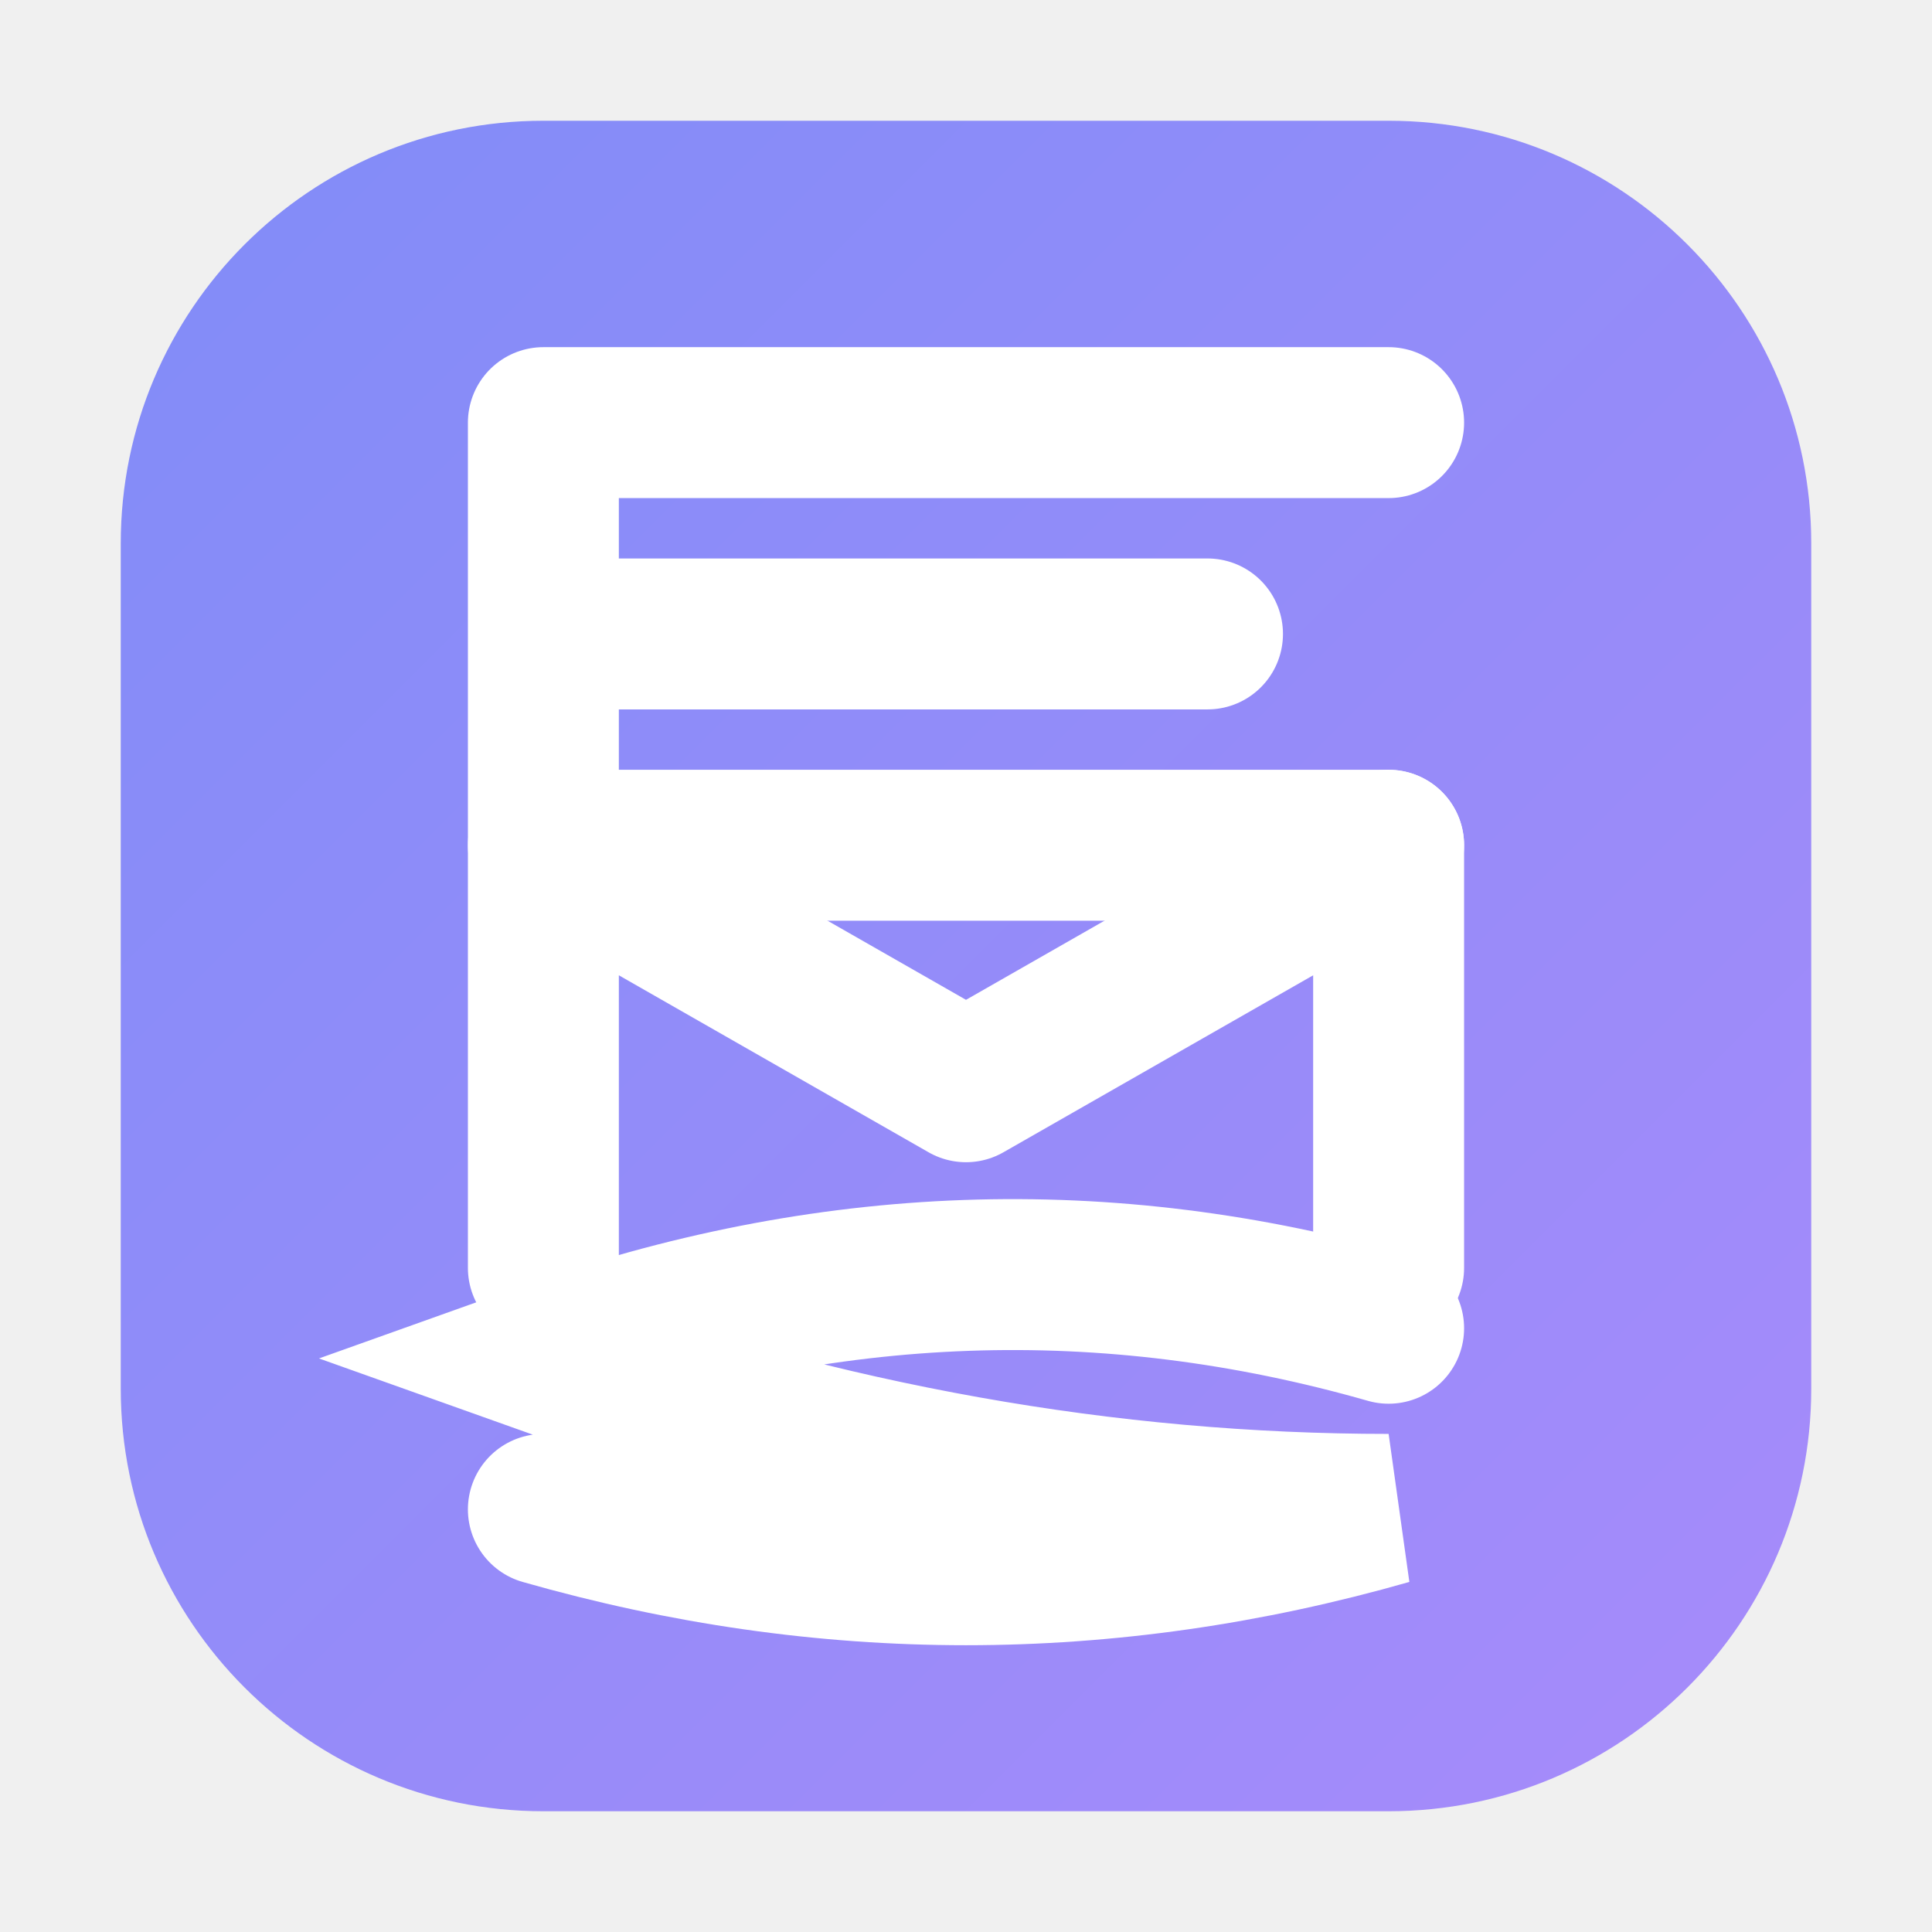
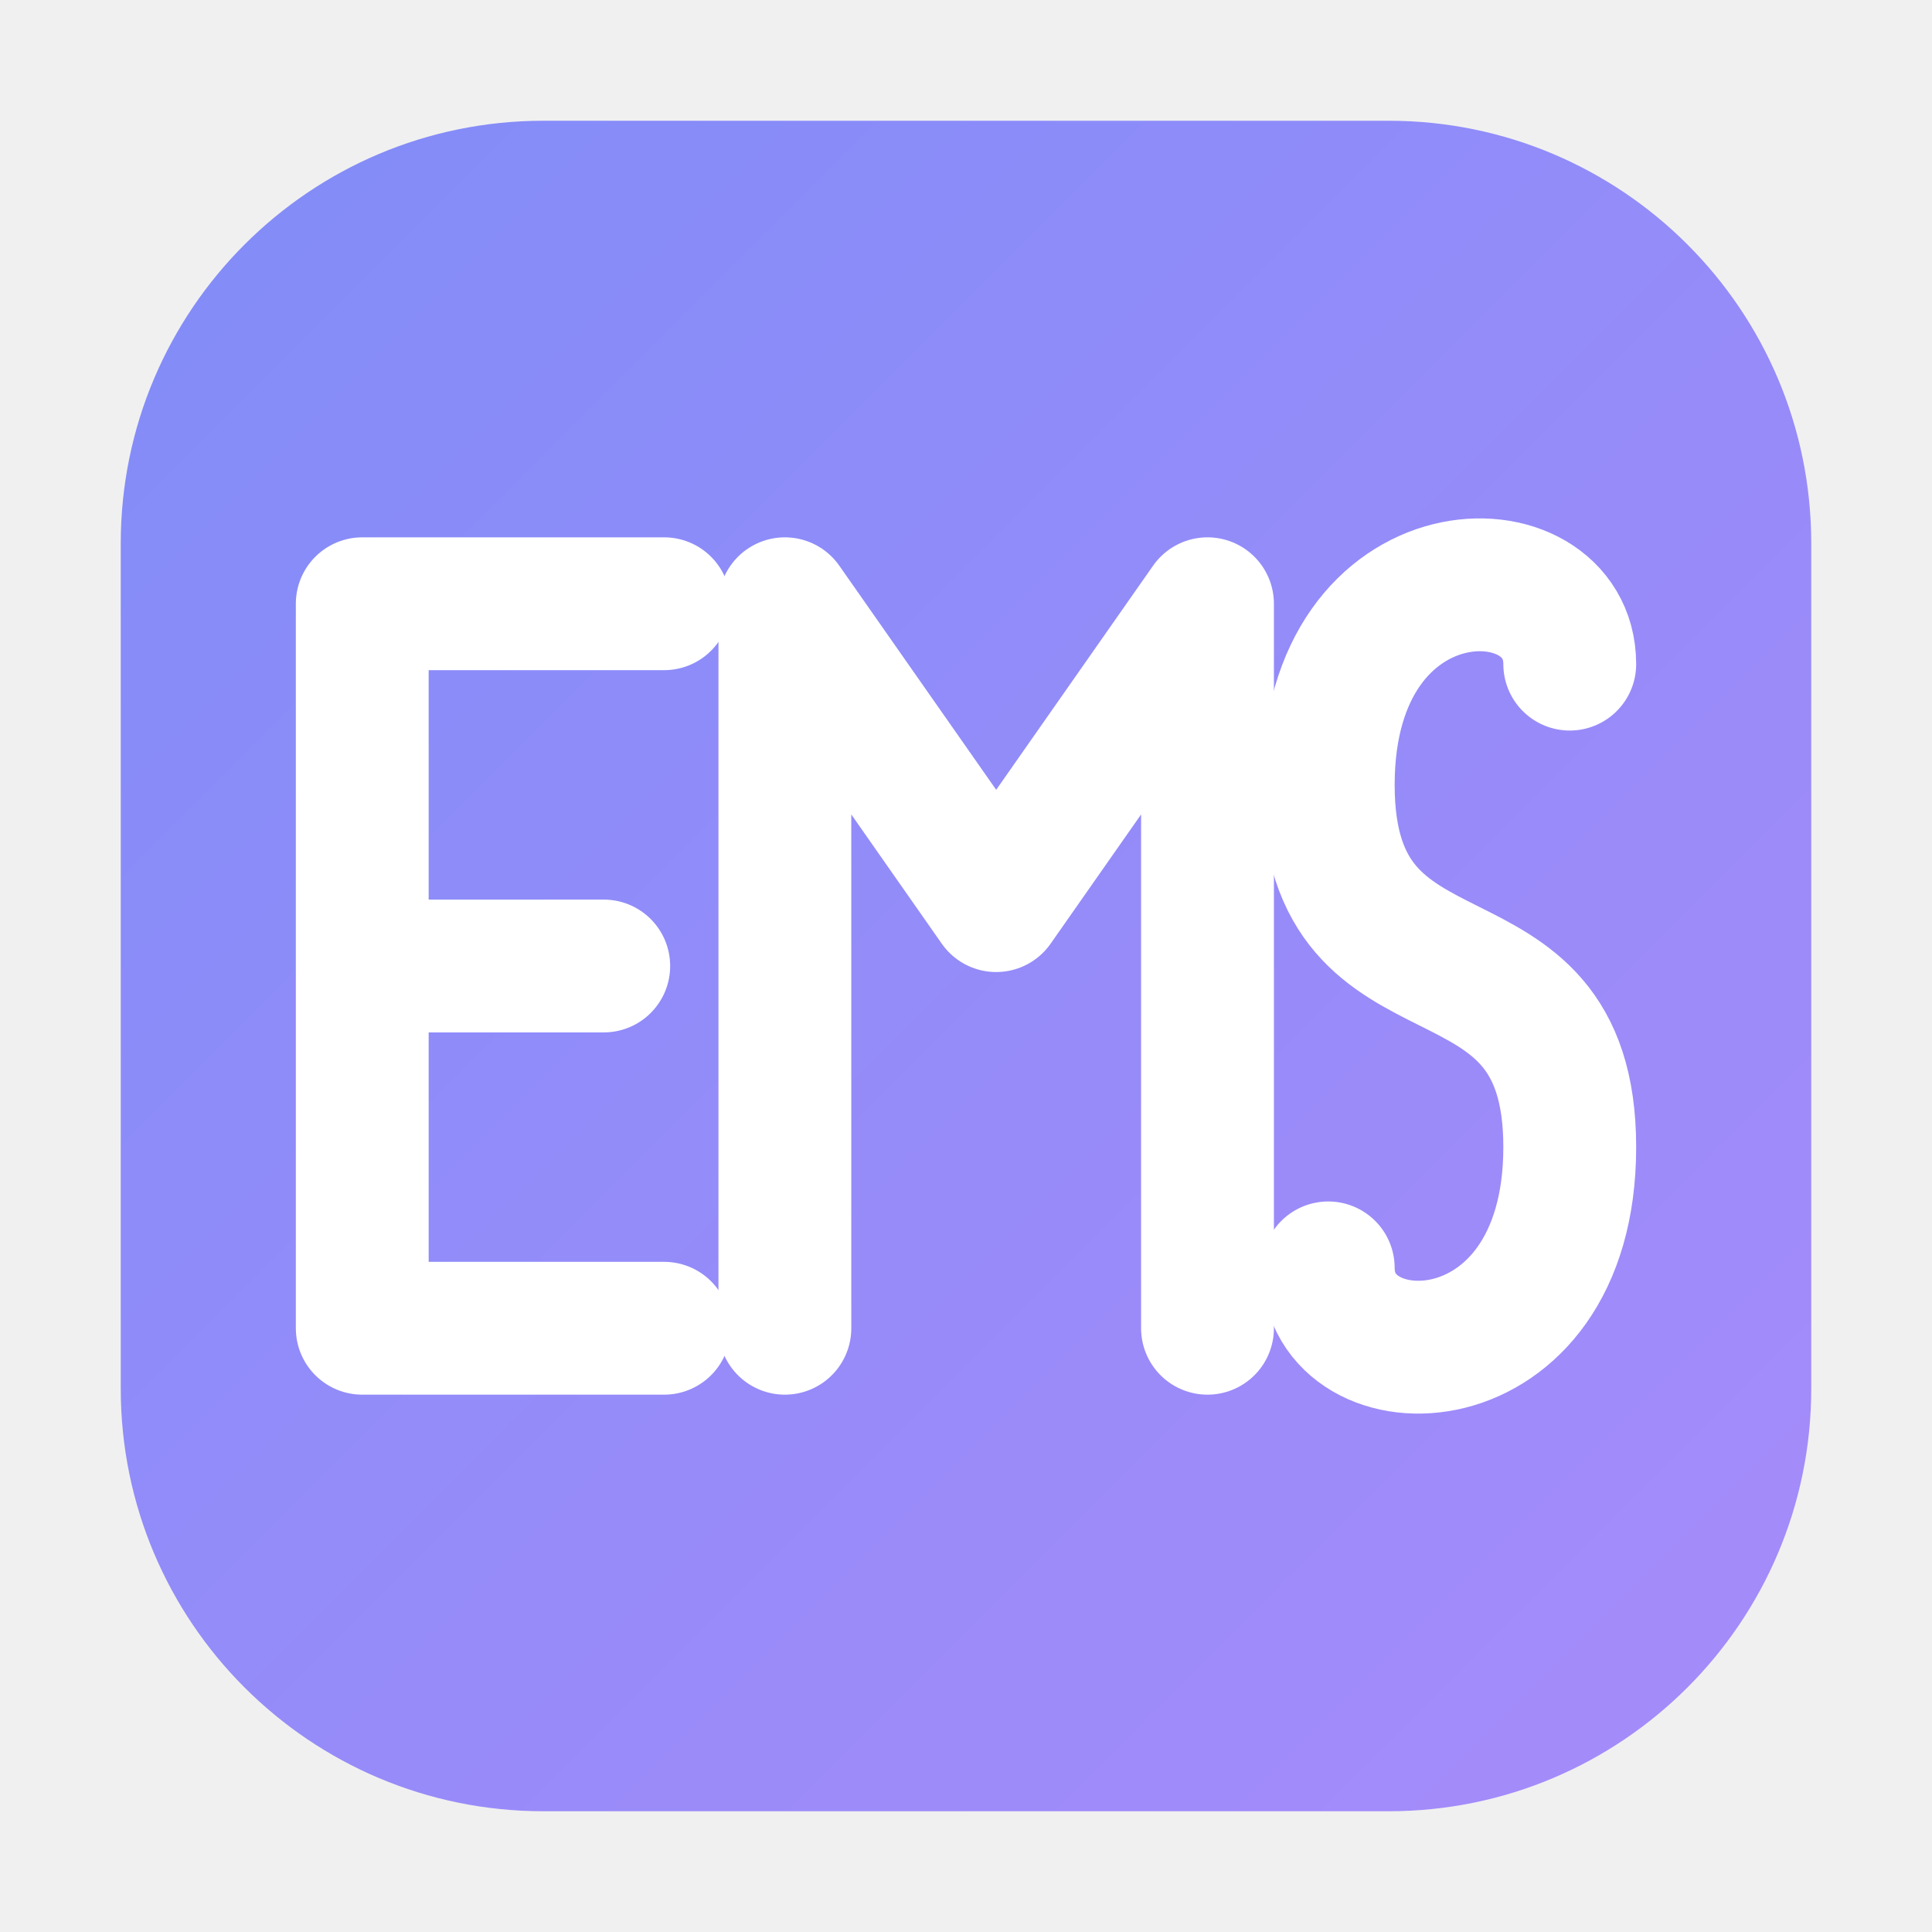
<svg xmlns="http://www.w3.org/2000/svg" width="32" height="32" viewBox="0 0 32 32">
  <defs>
    <linearGradient id="g" x1="0" y1="0" x2="1" y2="1">
      <stop offset="0%" stop-color="#818cf8" />
      <stop offset="100%" stop-color="#a78bfa" />
    </linearGradient>
  </defs>
  <rect x="2" y="2" width="28" height="28" rx="7" fill="url(#g)" />
-   <path d="M9,7 H23 M9,7 V14 M9,10.5 H20 M9,14 H23" stroke="white" stroke-width="2.5" stroke-linecap="round" fill="none" />
-   <path d="M9,21 V14 L16,18 L23,14 V21" stroke="white" stroke-width="2.5" stroke-linecap="round" stroke-linejoin="round" fill="none" />
-   <path d="M23,22 Q16,20 9,22.5 Q16,25 23,25 Q16,27 9,25" stroke="white" stroke-width="2.5" stroke-linecap="round" fill="none" />
+   <path d="M6,10 H11 M6,10 V22 M6,16 H10 M6,22 H11" stroke="white" stroke-width="2.2" stroke-linecap="round" fill="none" />
+   <path d="M13,22 V10 L16.5,15 L20,10 V22" stroke="white" stroke-width="2.2" stroke-linecap="round" stroke-linejoin="round" fill="none" />
+   <path d="M26,11 C26,9 22,9 22,13 C22,17 26,15 26,19 C26,23 22,23 22,21" stroke="white" stroke-width="2.2" stroke-linecap="round" fill="none" />
</svg>
